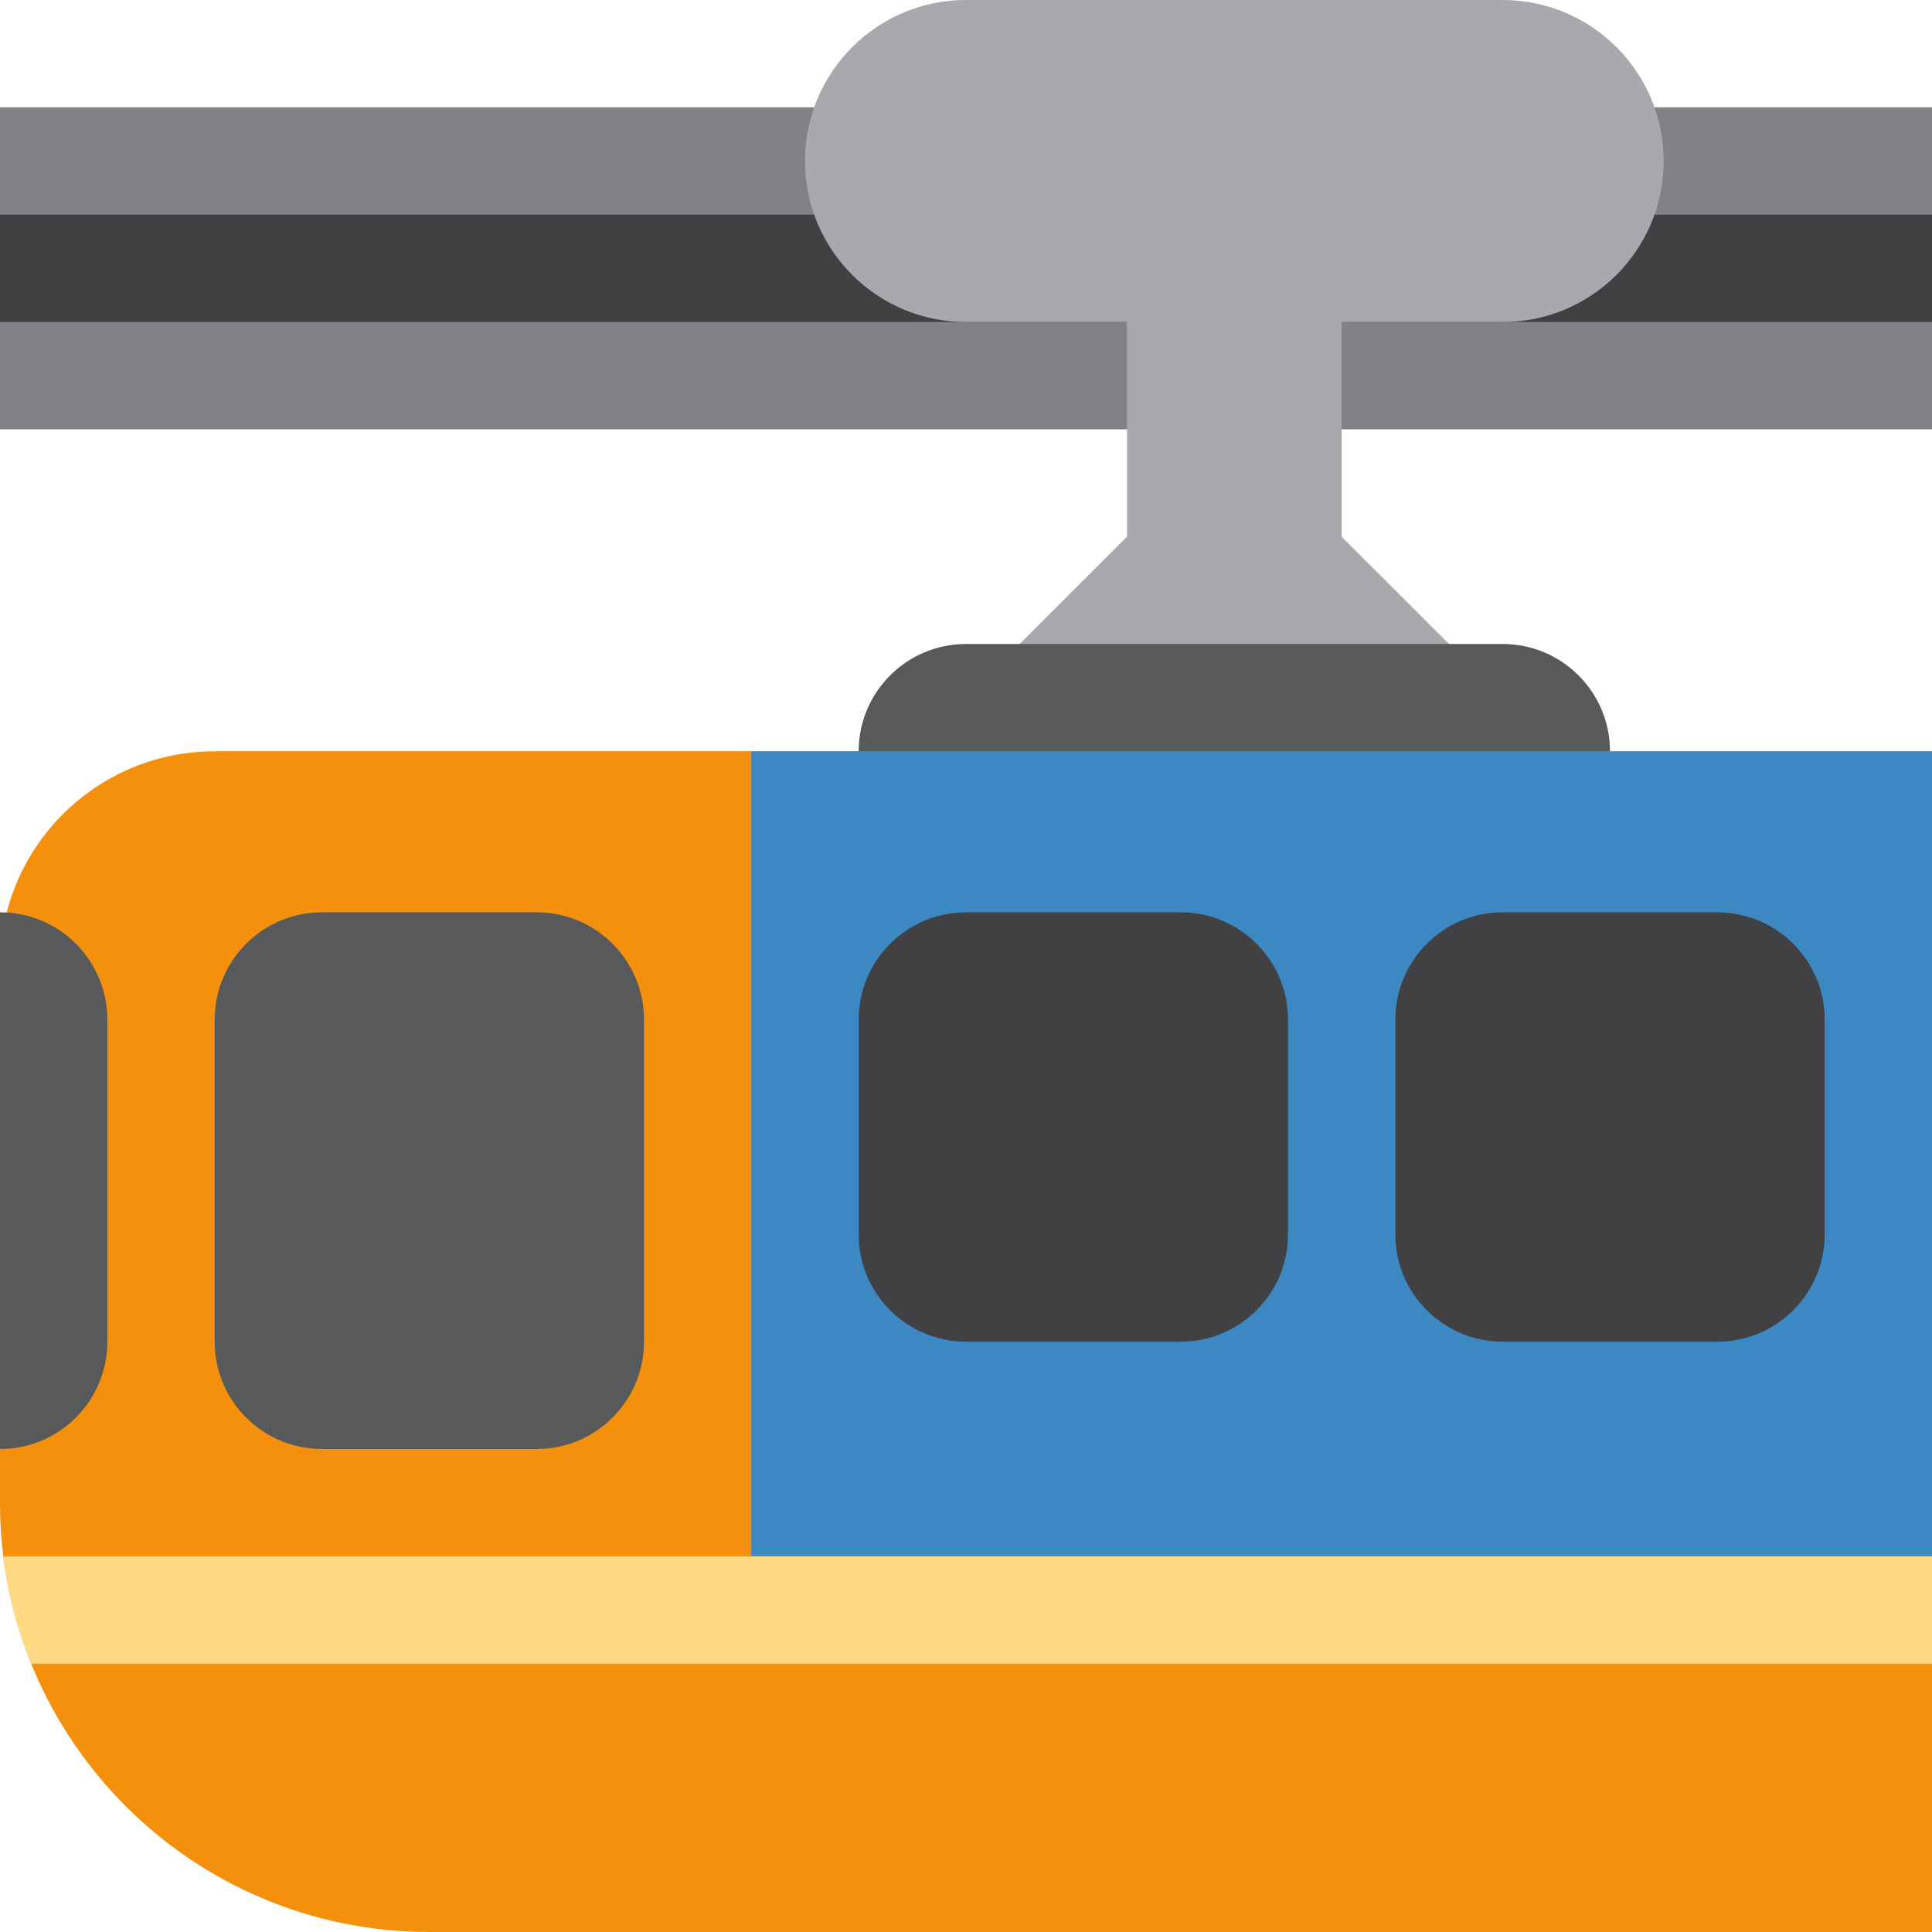
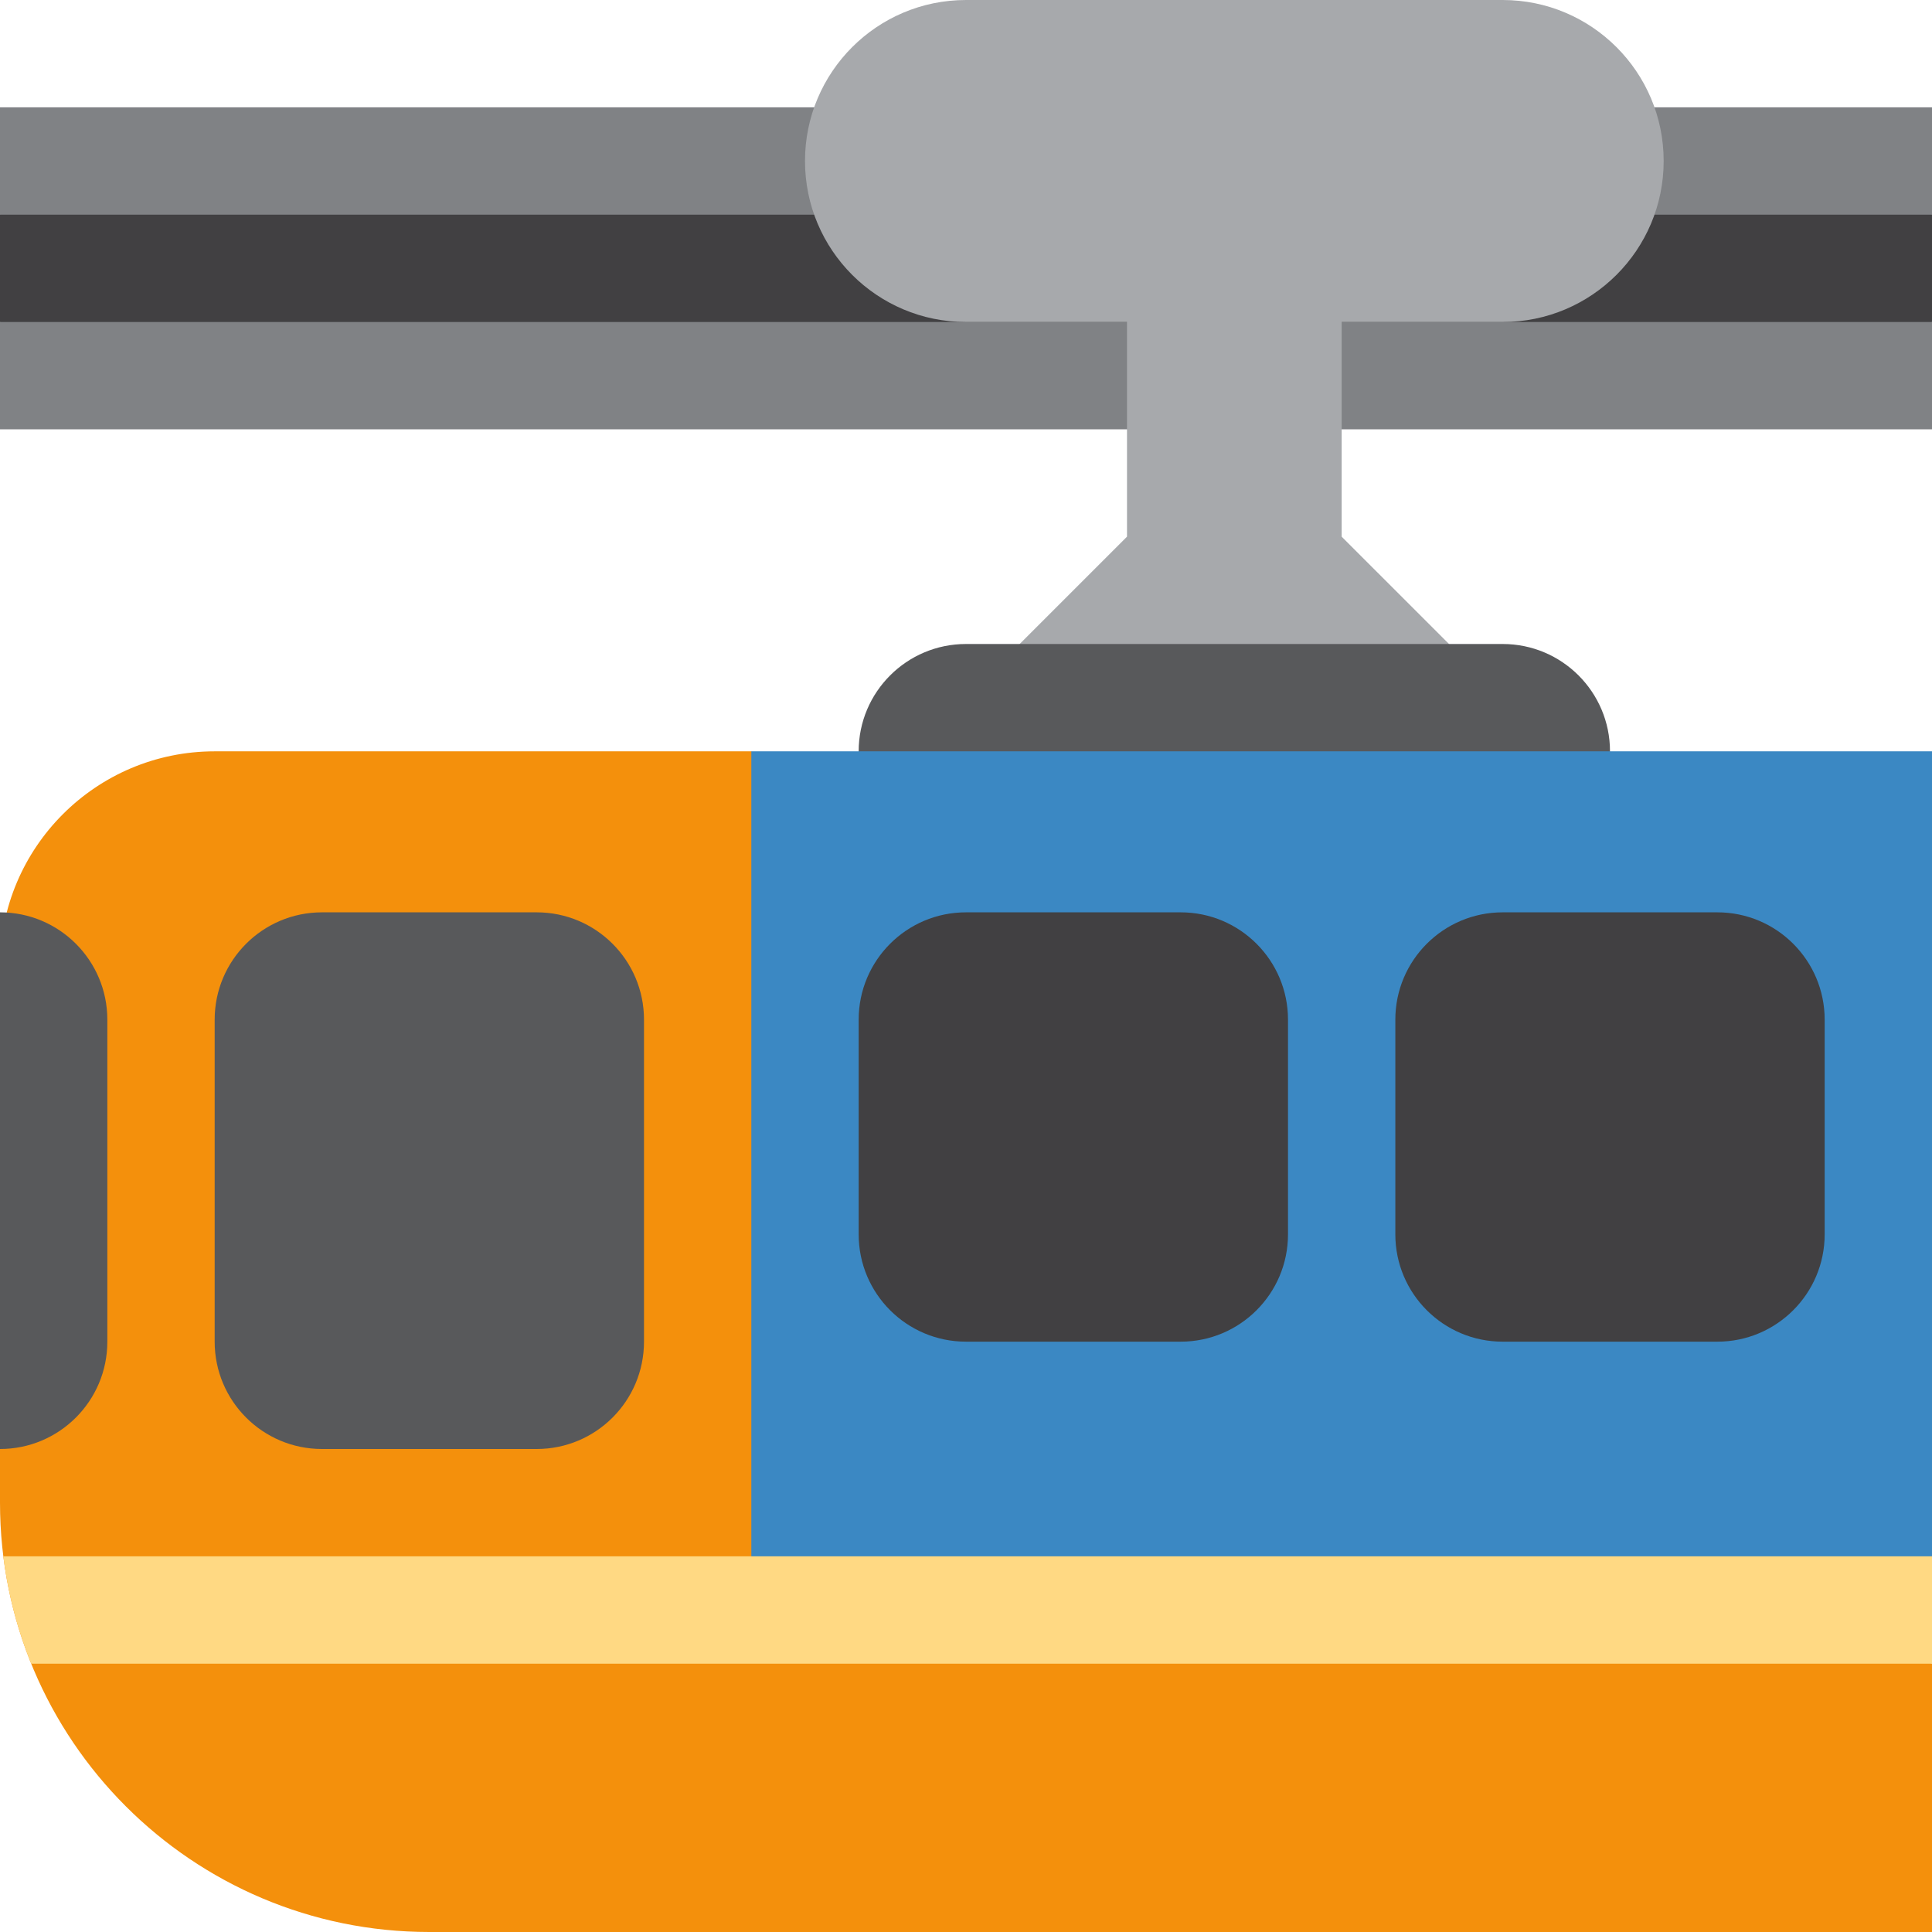
<svg xmlns="http://www.w3.org/2000/svg" viewBox="0 0 36 36">
	this one uses the old grayscale colors
	
	rail
	<g>
-     <rect width="36" height="6" x="0" y="2" fill="#808285" />
+     <path fill="#808285" d="M 0,2 h36 v2 l-1,1,1,1 v2 h-36 v-2 l1,-1,-1,-1 v-2 Z" />
    <rect width="36" height="2" x="0" y="4" fill="#414042" />
  </g>
  <g>
    <g>
-       <path d="M 21,10 v-6 h4 v6 l 4,4 h-12 l 4,-4 Z" fill="#a7a9ac" />
-       <rect width="16" height="6" rx="3" x="15" y="0" fill="#a7a9ac" />
+       <path fill="#a7a9ac" d=" M 18,0  L 28,0  A 3,3 0 01 28,6  L25,6  L 25,10  L 29,14  L 17,14  L 21,10  L21,6 L 18,6  A 3,3 0 01 18,0  Z" />
      <rect width="14" height="6" rx="2" x="16" y="12" fill="#58595b" />
    </g>
    <clipPath id="car">
      <path d="M 4,14 h32 v22 h-28 a 8,8 0 01 -8,-8 v-10 a 4,4 0 01 4,-4 Z" />
    </clipPath>
+     <path d=" M 4,14 L14,14 L36,31  L 36,36  L 8,36  A 8,8 0 01 0,28  v-1  l1,-2 L1,19  L 0,18  A 4,4 0 01 4,14  Z" fill="#f4900c" />
+     <path fill="#3b88c3" d="M 14,30 L14,14 H36 V29 l-1,1 Z" />
    <g clip-path="url(#car)">
-       <circle r="999" fill="#f4900c" />
-       <rect width="22" height="20" x="14" y="10" fill="#3b88c3" />
      <rect y="29" height="2" width="36" fill="#ffd983" />
    </g>
    <g>
      <path d="M 0,17 a 2,2 0 01 2,2 v6 a 2,2 0 01 -2,2 v-10 Z" fill="#58595b" />
      <rect width="8" height="10" rx="2" x="4" y="17" fill="#58595b" />
    </g>
    <g>
      <rect width="8" height="8" rx="2" x="16" y="17" fill="#414042" />
      <rect width="8" height="8" rx="2" x="26" y="17" fill="#414042" />
    </g>
  </g>
</svg>
